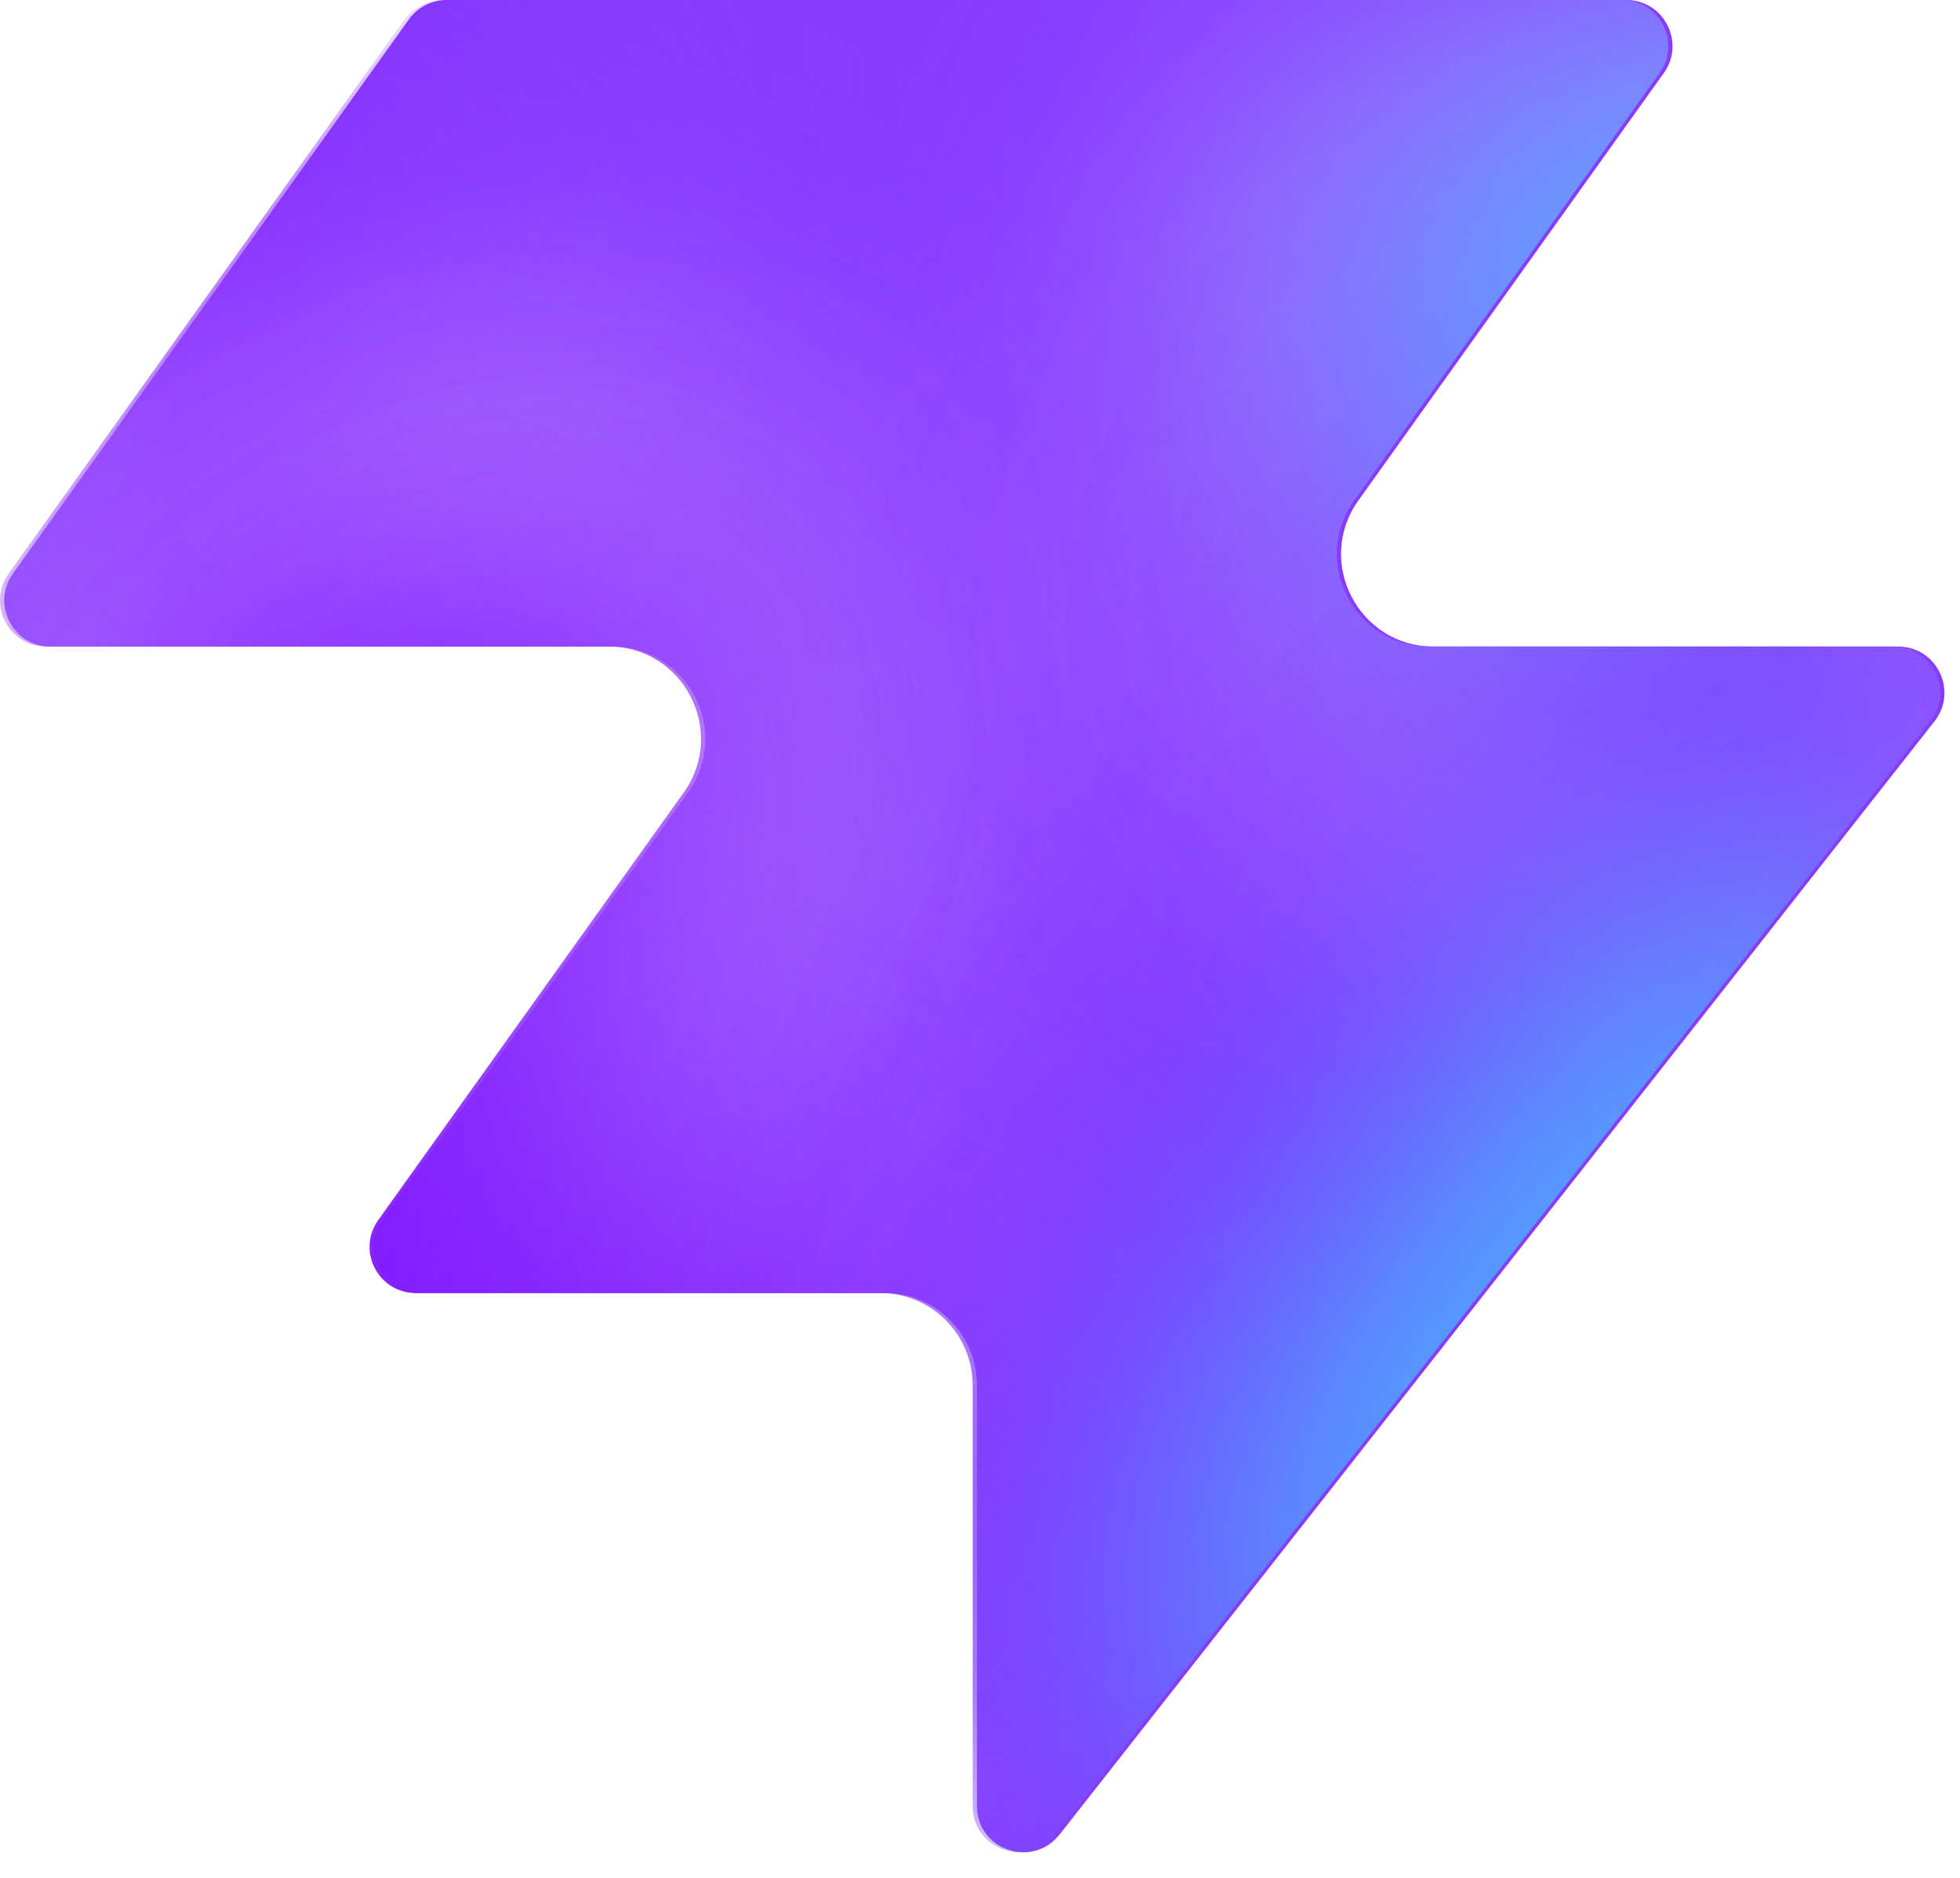
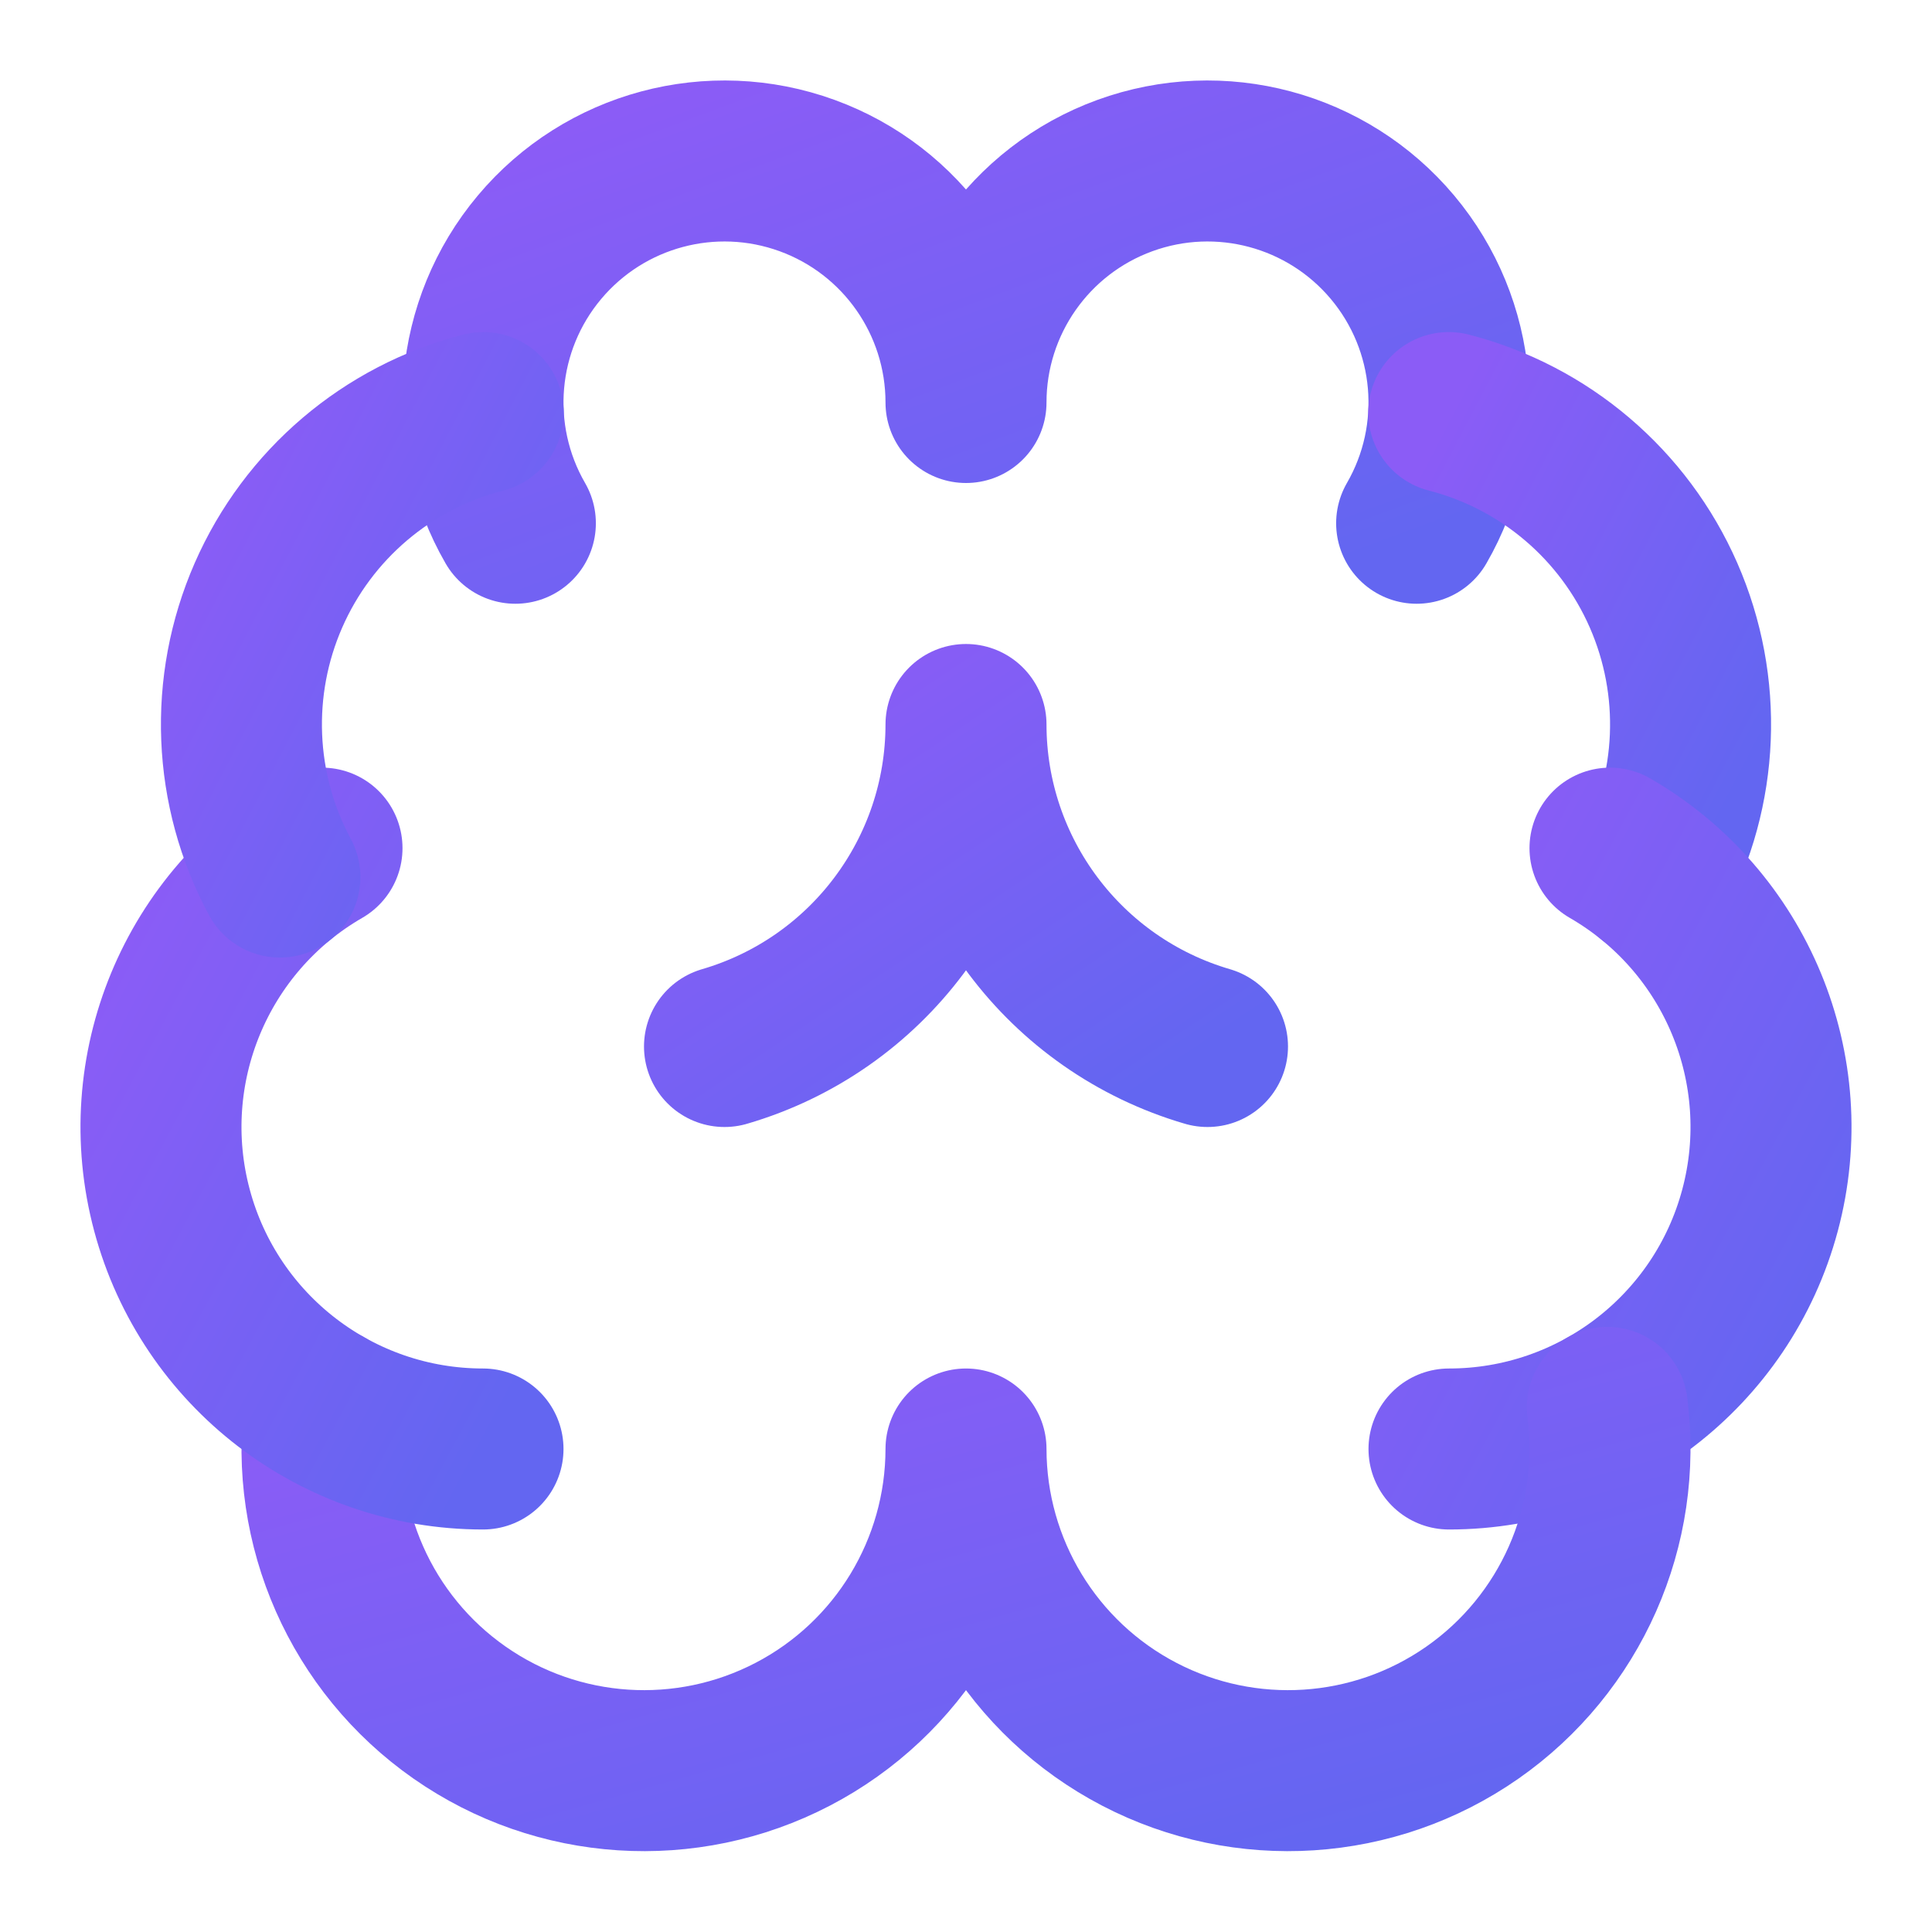
- <svg xmlns="http://www.w3.org/2000/svg" width="48" height="46" fill="none" viewBox="0 0 48 46">
-   <path fill="#863bff" d="M25.946 44.938c-.664.845-2.021.375-2.021-.698V33.937a2.26 2.26 0 0 0-2.262-2.262H10.287c-.92 0-1.456-1.04-.92-1.788l7.48-10.471c1.07-1.497 0-3.578-1.842-3.578H1.237c-.92 0-1.456-1.04-.92-1.788L10.013.474c.214-.297.556-.474.92-.474h28.894c.92 0 1.456 1.04.92 1.788l-7.48 10.471c-1.07 1.498 0 3.579 1.842 3.579h11.377c.943 0 1.473 1.088.89 1.83L25.947 44.94z" style="fill:#863bff;fill:color(display-p3 .525 .23 1);fill-opacity:1" />
-   <mask id="a" width="48" height="46" x="0" y="0" maskUnits="userSpaceOnUse" style="mask-type:alpha">
-     <path fill="#000" d="M25.842 44.938c-.664.844-2.021.375-2.021-.698V33.937a2.26 2.26 0 0 0-2.262-2.262H10.183c-.92 0-1.456-1.04-.92-1.788l7.48-10.471c1.07-1.498 0-3.579-1.842-3.579H1.133c-.92 0-1.456-1.04-.92-1.787L9.91.473c.214-.297.556-.474.92-.474h28.894c.92 0 1.456 1.04.92 1.788l-7.48 10.471c-1.07 1.498 0 3.578 1.842 3.578h11.377c.943 0 1.473 1.088.89 1.832L25.843 44.94z" style="fill:#000;fill-opacity:1" />
-   </mask>
-   <g mask="url(#a)">
-     <g filter="url(#b)">
-       <ellipse cx="5.508" cy="14.704" fill="#ede6ff" rx="5.508" ry="14.704" style="fill:#ede6ff;fill:color(display-p3 .927 .903 1);fill-opacity:1" transform="matrix(.00324 1 1 -.00324 -4.47 31.516)" />
-     </g>
-     <g filter="url(#c)">
-       <ellipse cx="10.399" cy="29.851" fill="#ede6ff" rx="10.399" ry="29.851" style="fill:#ede6ff;fill:color(display-p3 .927 .903 1);fill-opacity:1" transform="matrix(.00324 1 1 -.00324 -39.328 7.883)" />
-     </g>
-     <g filter="url(#d)">
-       <ellipse cx="5.508" cy="30.487" fill="#7e14ff" rx="5.508" ry="30.487" style="fill:#7e14ff;fill:color(display-p3 .492 .077 1);fill-opacity:1" transform="rotate(89.814 -25.913 -14.639)scale(1 -1)" />
-     </g>
-     <g filter="url(#e)">
-       <ellipse cx="5.508" cy="30.599" fill="#7e14ff" rx="5.508" ry="30.599" style="fill:#7e14ff;fill:color(display-p3 .492 .077 1);fill-opacity:1" transform="rotate(89.814 -32.644 -3.334)scale(1 -1)" />
-     </g>
-     <g filter="url(#f)">
-       <ellipse cx="5.508" cy="30.599" fill="#7e14ff" rx="5.508" ry="30.599" style="fill:#7e14ff;fill:color(display-p3 .492 .077 1);fill-opacity:1" transform="matrix(.00324 1 1 -.00324 -34.34 30.47)" />
-     </g>
-     <g filter="url(#g)">
-       <ellipse cx="14.072" cy="22.078" fill="#ede6ff" rx="14.072" ry="22.078" style="fill:#ede6ff;fill:color(display-p3 .927 .903 1);fill-opacity:1" transform="rotate(93.35 24.506 48.493)scale(-1 1)" />
-     </g>
-     <g filter="url(#h)">
-       <ellipse cx="3.47" cy="21.501" fill="#7e14ff" rx="3.47" ry="21.501" style="fill:#7e14ff;fill:color(display-p3 .492 .077 1);fill-opacity:1" transform="rotate(89.009 28.708 47.59)scale(-1 1)" />
-     </g>
-     <g filter="url(#i)">
-       <ellipse cx="3.47" cy="21.501" fill="#7e14ff" rx="3.47" ry="21.501" style="fill:#7e14ff;fill:color(display-p3 .492 .077 1);fill-opacity:1" transform="rotate(89.009 28.708 47.59)scale(-1 1)" />
-     </g>
-     <g filter="url(#j)">
-       <ellipse cx=".387" cy="8.972" fill="#7e14ff" rx="4.407" ry="29.108" style="fill:#7e14ff;fill:color(display-p3 .492 .077 1);fill-opacity:1" transform="rotate(39.51 .387 8.972)" />
-     </g>
-     <g filter="url(#k)">
-       <ellipse cx="47.523" cy="-6.092" fill="#7e14ff" rx="4.407" ry="29.108" style="fill:#7e14ff;fill:color(display-p3 .492 .077 1);fill-opacity:1" transform="rotate(37.892 47.523 -6.092)" />
-     </g>
-     <g filter="url(#l)">
-       <ellipse cx="41.412" cy="6.333" fill="#47bfff" rx="5.971" ry="9.665" style="fill:#47bfff;fill:color(display-p3 .28 .748 1);fill-opacity:1" transform="rotate(37.892 41.412 6.333)" />
-     </g>
-     <g filter="url(#m)">
-       <ellipse cx="-1.879" cy="38.332" fill="#7e14ff" rx="4.407" ry="29.108" style="fill:#7e14ff;fill:color(display-p3 .492 .077 1);fill-opacity:1" transform="rotate(37.892 -1.88 38.332)" />
-     </g>
-     <g filter="url(#n)">
-       <ellipse cx="-1.879" cy="38.332" fill="#7e14ff" rx="4.407" ry="29.108" style="fill:#7e14ff;fill:color(display-p3 .492 .077 1);fill-opacity:1" transform="rotate(37.892 -1.88 38.332)" />
-     </g>
-     <g filter="url(#o)">
-       <ellipse cx="35.651" cy="29.907" fill="#7e14ff" rx="4.407" ry="29.108" style="fill:#7e14ff;fill:color(display-p3 .492 .077 1);fill-opacity:1" transform="rotate(37.892 35.651 29.907)" />
-     </g>
-     <g filter="url(#p)">
-       <ellipse cx="38.418" cy="32.4" fill="#47bfff" rx="5.971" ry="15.297" style="fill:#47bfff;fill:color(display-p3 .28 .748 1);fill-opacity:1" transform="rotate(37.892 38.418 32.4)" />
-     </g>
-   </g>
+ <svg xmlns="http://www.w3.org/2000/svg" width="48" height="48" viewBox="0 0 24 24" fill="none" stroke="url(#grad)" stroke-width="2" stroke-linecap="round" stroke-linejoin="round" class="lucide lucide-brain" aria-hidden="true">
  <defs>
-     <filter id="b" width="60.045" height="41.654" x="-19.77" y="16.149" color-interpolation-filters="sRGB" filterUnits="userSpaceOnUse">
-       <feFlood flood-opacity="0" result="BackgroundImageFix" />
-       <feBlend in="SourceGraphic" in2="BackgroundImageFix" result="shape" />
-       <feGaussianBlur result="effect1_foregroundBlur_2002_17158" stdDeviation="7.659" />
-     </filter>
-     <filter id="c" width="90.34" height="51.437" x="-54.613" y="-7.533" color-interpolation-filters="sRGB" filterUnits="userSpaceOnUse">
-       <feFlood flood-opacity="0" result="BackgroundImageFix" />
-       <feBlend in="SourceGraphic" in2="BackgroundImageFix" result="shape" />
-       <feGaussianBlur result="effect1_foregroundBlur_2002_17158" stdDeviation="7.659" />
-     </filter>
-     <filter id="d" width="79.355" height="29.4" x="-49.64" y="2.03" color-interpolation-filters="sRGB" filterUnits="userSpaceOnUse">
-       <feFlood flood-opacity="0" result="BackgroundImageFix" />
-       <feBlend in="SourceGraphic" in2="BackgroundImageFix" result="shape" />
-       <feGaussianBlur result="effect1_foregroundBlur_2002_17158" stdDeviation="4.596" />
-     </filter>
-     <filter id="e" width="79.579" height="29.4" x="-45.045" y="20.029" color-interpolation-filters="sRGB" filterUnits="userSpaceOnUse">
-       <feFlood flood-opacity="0" result="BackgroundImageFix" />
-       <feBlend in="SourceGraphic" in2="BackgroundImageFix" result="shape" />
-       <feGaussianBlur result="effect1_foregroundBlur_2002_17158" stdDeviation="4.596" />
-     </filter>
-     <filter id="f" width="79.579" height="29.4" x="-43.513" y="21.178" color-interpolation-filters="sRGB" filterUnits="userSpaceOnUse">
-       <feFlood flood-opacity="0" result="BackgroundImageFix" />
-       <feBlend in="SourceGraphic" in2="BackgroundImageFix" result="shape" />
-       <feGaussianBlur result="effect1_foregroundBlur_2002_17158" stdDeviation="4.596" />
-     </filter>
-     <filter id="g" width="74.749" height="58.852" x="15.756" y="-17.901" color-interpolation-filters="sRGB" filterUnits="userSpaceOnUse">
-       <feFlood flood-opacity="0" result="BackgroundImageFix" />
-       <feBlend in="SourceGraphic" in2="BackgroundImageFix" result="shape" />
-       <feGaussianBlur result="effect1_foregroundBlur_2002_17158" stdDeviation="7.659" />
-     </filter>
-     <filter id="h" width="61.377" height="25.362" x="23.548" y="2.284" color-interpolation-filters="sRGB" filterUnits="userSpaceOnUse">
-       <feFlood flood-opacity="0" result="BackgroundImageFix" />
-       <feBlend in="SourceGraphic" in2="BackgroundImageFix" result="shape" />
-       <feGaussianBlur result="effect1_foregroundBlur_2002_17158" stdDeviation="4.596" />
-     </filter>
-     <filter id="i" width="61.377" height="25.362" x="23.548" y="2.284" color-interpolation-filters="sRGB" filterUnits="userSpaceOnUse">
-       <feFlood flood-opacity="0" result="BackgroundImageFix" />
-       <feBlend in="SourceGraphic" in2="BackgroundImageFix" result="shape" />
-       <feGaussianBlur result="effect1_foregroundBlur_2002_17158" stdDeviation="4.596" />
-     </filter>
-     <filter id="j" width="56.045" height="63.649" x="-27.636" y="-22.853" color-interpolation-filters="sRGB" filterUnits="userSpaceOnUse">
-       <feFlood flood-opacity="0" result="BackgroundImageFix" />
-       <feBlend in="SourceGraphic" in2="BackgroundImageFix" result="shape" />
-       <feGaussianBlur result="effect1_foregroundBlur_2002_17158" stdDeviation="4.596" />
-     </filter>
-     <filter id="k" width="54.814" height="64.646" x="20.116" y="-38.415" color-interpolation-filters="sRGB" filterUnits="userSpaceOnUse">
-       <feFlood flood-opacity="0" result="BackgroundImageFix" />
-       <feBlend in="SourceGraphic" in2="BackgroundImageFix" result="shape" />
-       <feGaussianBlur result="effect1_foregroundBlur_2002_17158" stdDeviation="4.596" />
-     </filter>
-     <filter id="l" width="33.541" height="35.313" x="24.641" y="-11.323" color-interpolation-filters="sRGB" filterUnits="userSpaceOnUse">
-       <feFlood flood-opacity="0" result="BackgroundImageFix" />
-       <feBlend in="SourceGraphic" in2="BackgroundImageFix" result="shape" />
-       <feGaussianBlur result="effect1_foregroundBlur_2002_17158" stdDeviation="4.596" />
-     </filter>
-     <filter id="m" width="54.814" height="64.646" x="-29.286" y="6.009" color-interpolation-filters="sRGB" filterUnits="userSpaceOnUse">
-       <feFlood flood-opacity="0" result="BackgroundImageFix" />
-       <feBlend in="SourceGraphic" in2="BackgroundImageFix" result="shape" />
-       <feGaussianBlur result="effect1_foregroundBlur_2002_17158" stdDeviation="4.596" />
-     </filter>
-     <filter id="n" width="54.814" height="64.646" x="-29.286" y="6.009" color-interpolation-filters="sRGB" filterUnits="userSpaceOnUse">
-       <feFlood flood-opacity="0" result="BackgroundImageFix" />
-       <feBlend in="SourceGraphic" in2="BackgroundImageFix" result="shape" />
-       <feGaussianBlur result="effect1_foregroundBlur_2002_17158" stdDeviation="4.596" />
-     </filter>
-     <filter id="o" width="54.814" height="64.646" x="8.244" y="-2.416" color-interpolation-filters="sRGB" filterUnits="userSpaceOnUse">
-       <feFlood flood-opacity="0" result="BackgroundImageFix" />
-       <feBlend in="SourceGraphic" in2="BackgroundImageFix" result="shape" />
-       <feGaussianBlur result="effect1_foregroundBlur_2002_17158" stdDeviation="4.596" />
-     </filter>
-     <filter id="p" width="39.409" height="43.623" x="18.713" y="10.588" color-interpolation-filters="sRGB" filterUnits="userSpaceOnUse">
-       <feFlood flood-opacity="0" result="BackgroundImageFix" />
-       <feBlend in="SourceGraphic" in2="BackgroundImageFix" result="shape" />
-       <feGaussianBlur result="effect1_foregroundBlur_2002_17158" stdDeviation="4.596" />
-     </filter>
+     <linearGradient id="grad" x1="0%" y1="0%" x2="100%" y2="100%">
+       <stop offset="0%" stop-color="#8b5cf6" />
+       <stop offset="100%" stop-color="#6366f1" />
+     </linearGradient>
  </defs>
+   <path d="M12 18V5" />
+   <path d="M15 13a4.17 4.17 0 0 1-3-4 4.17 4.17 0 0 1-3 4" />
+   <path d="M17.598 6.5A3 3 0 1 0 12 5a3 3 0 1 0-5.598 1.5" />
+   <path d="M17.997 5.125a4 4 0 0 1 2.526 5.77" />
+   <path d="M18 18a4 4 0 0 0 2-7.464" />
+   <path d="M19.967 17.483A4 4 0 1 1 12 18a4 4 0 1 1-7.967-.517" />
+   <path d="M6 18a4 4 0 0 1-2-7.464" />
+   <path d="M6.003 5.125a4 4 0 0 0-2.526 5.77" />
</svg>
